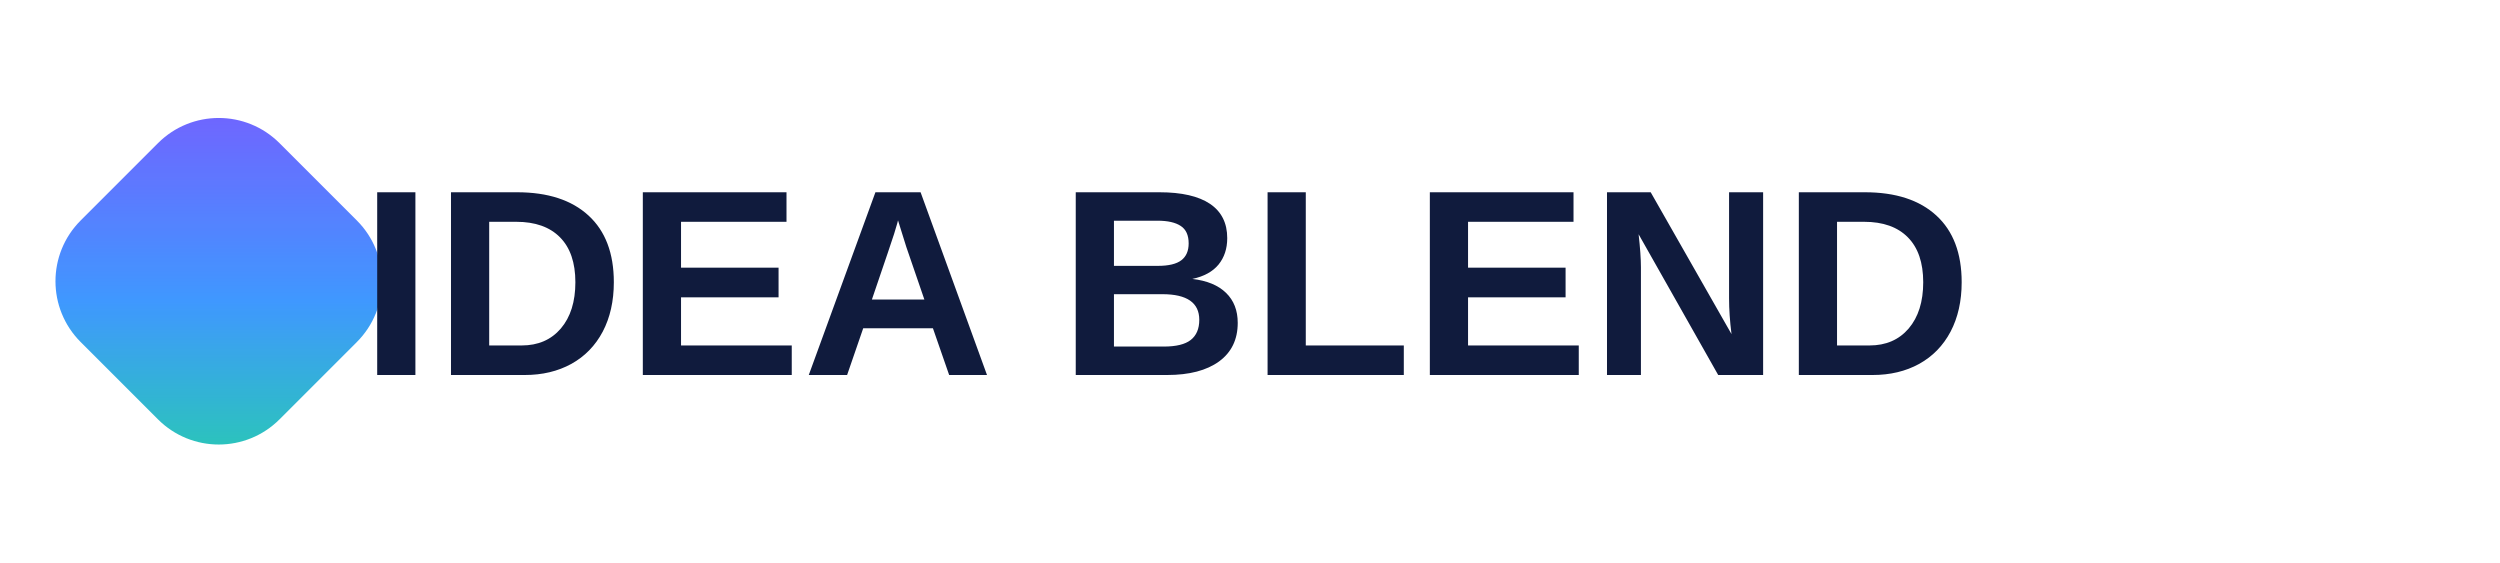
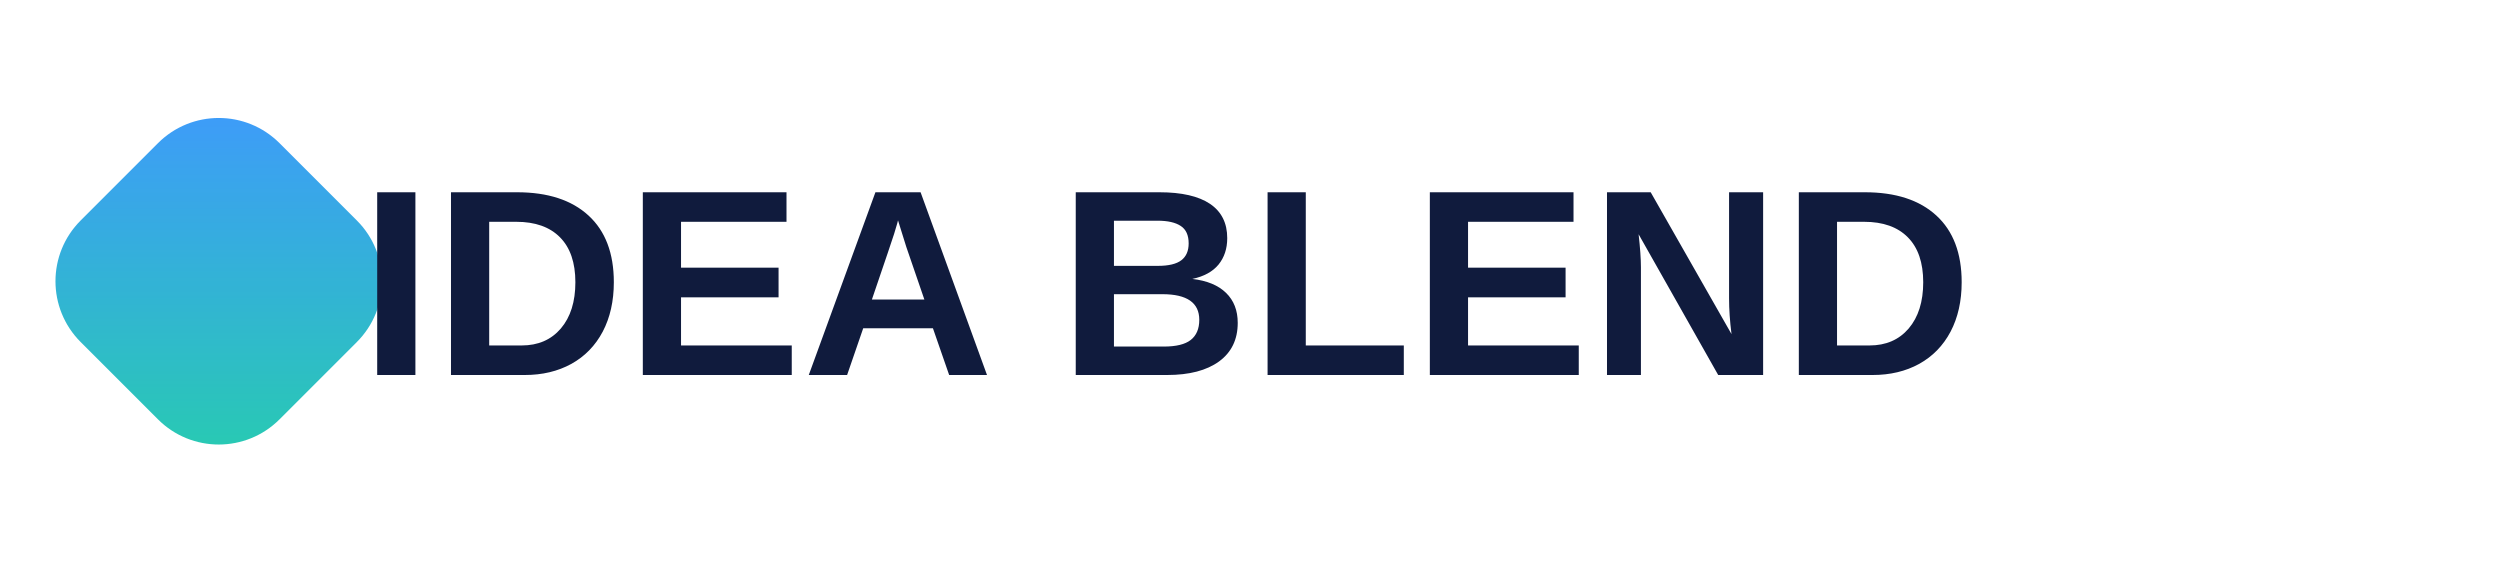
<svg xmlns="http://www.w3.org/2000/svg" width="320" height="72" viewBox="0 0 320 72">
  <defs>
    <linearGradient id="blendGrad2" x1="0%" y1="0%" x2="100%" y2="100%">
-       <stop offset="0%" stop-color="#6C4FFF" />
-       <stop offset="55%" stop-color="#2F8FFF" />
+       <stop offset="0%" stop-color="#2F8FFF" />
      <stop offset="100%" stop-color="#14C9A6" />
    </linearGradient>
  </defs>
  <rect x="10" y="18" width="36" height="36" rx="11" fill="url(#blendGrad2)" opacity="0.92" transform="rotate(45 28 36)" />
  <text x="46" y="48" font-family="Unbounded, Arial, sans-serif" font-weight="800" font-size="34" fill="#101B3D">IDEA BLEND</text>
</svg>
